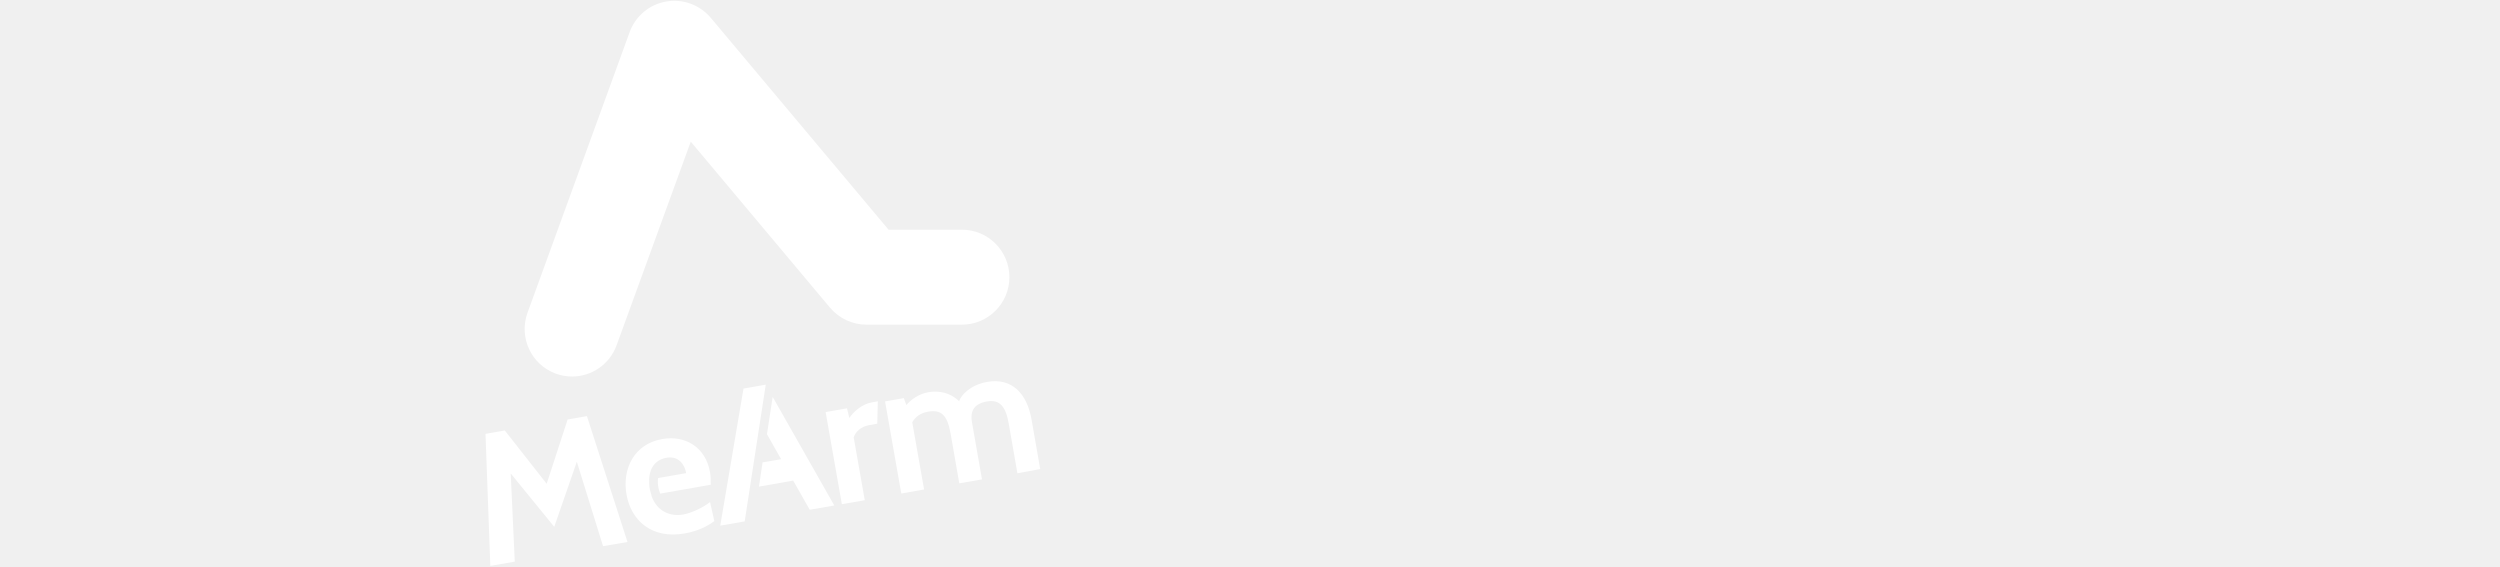
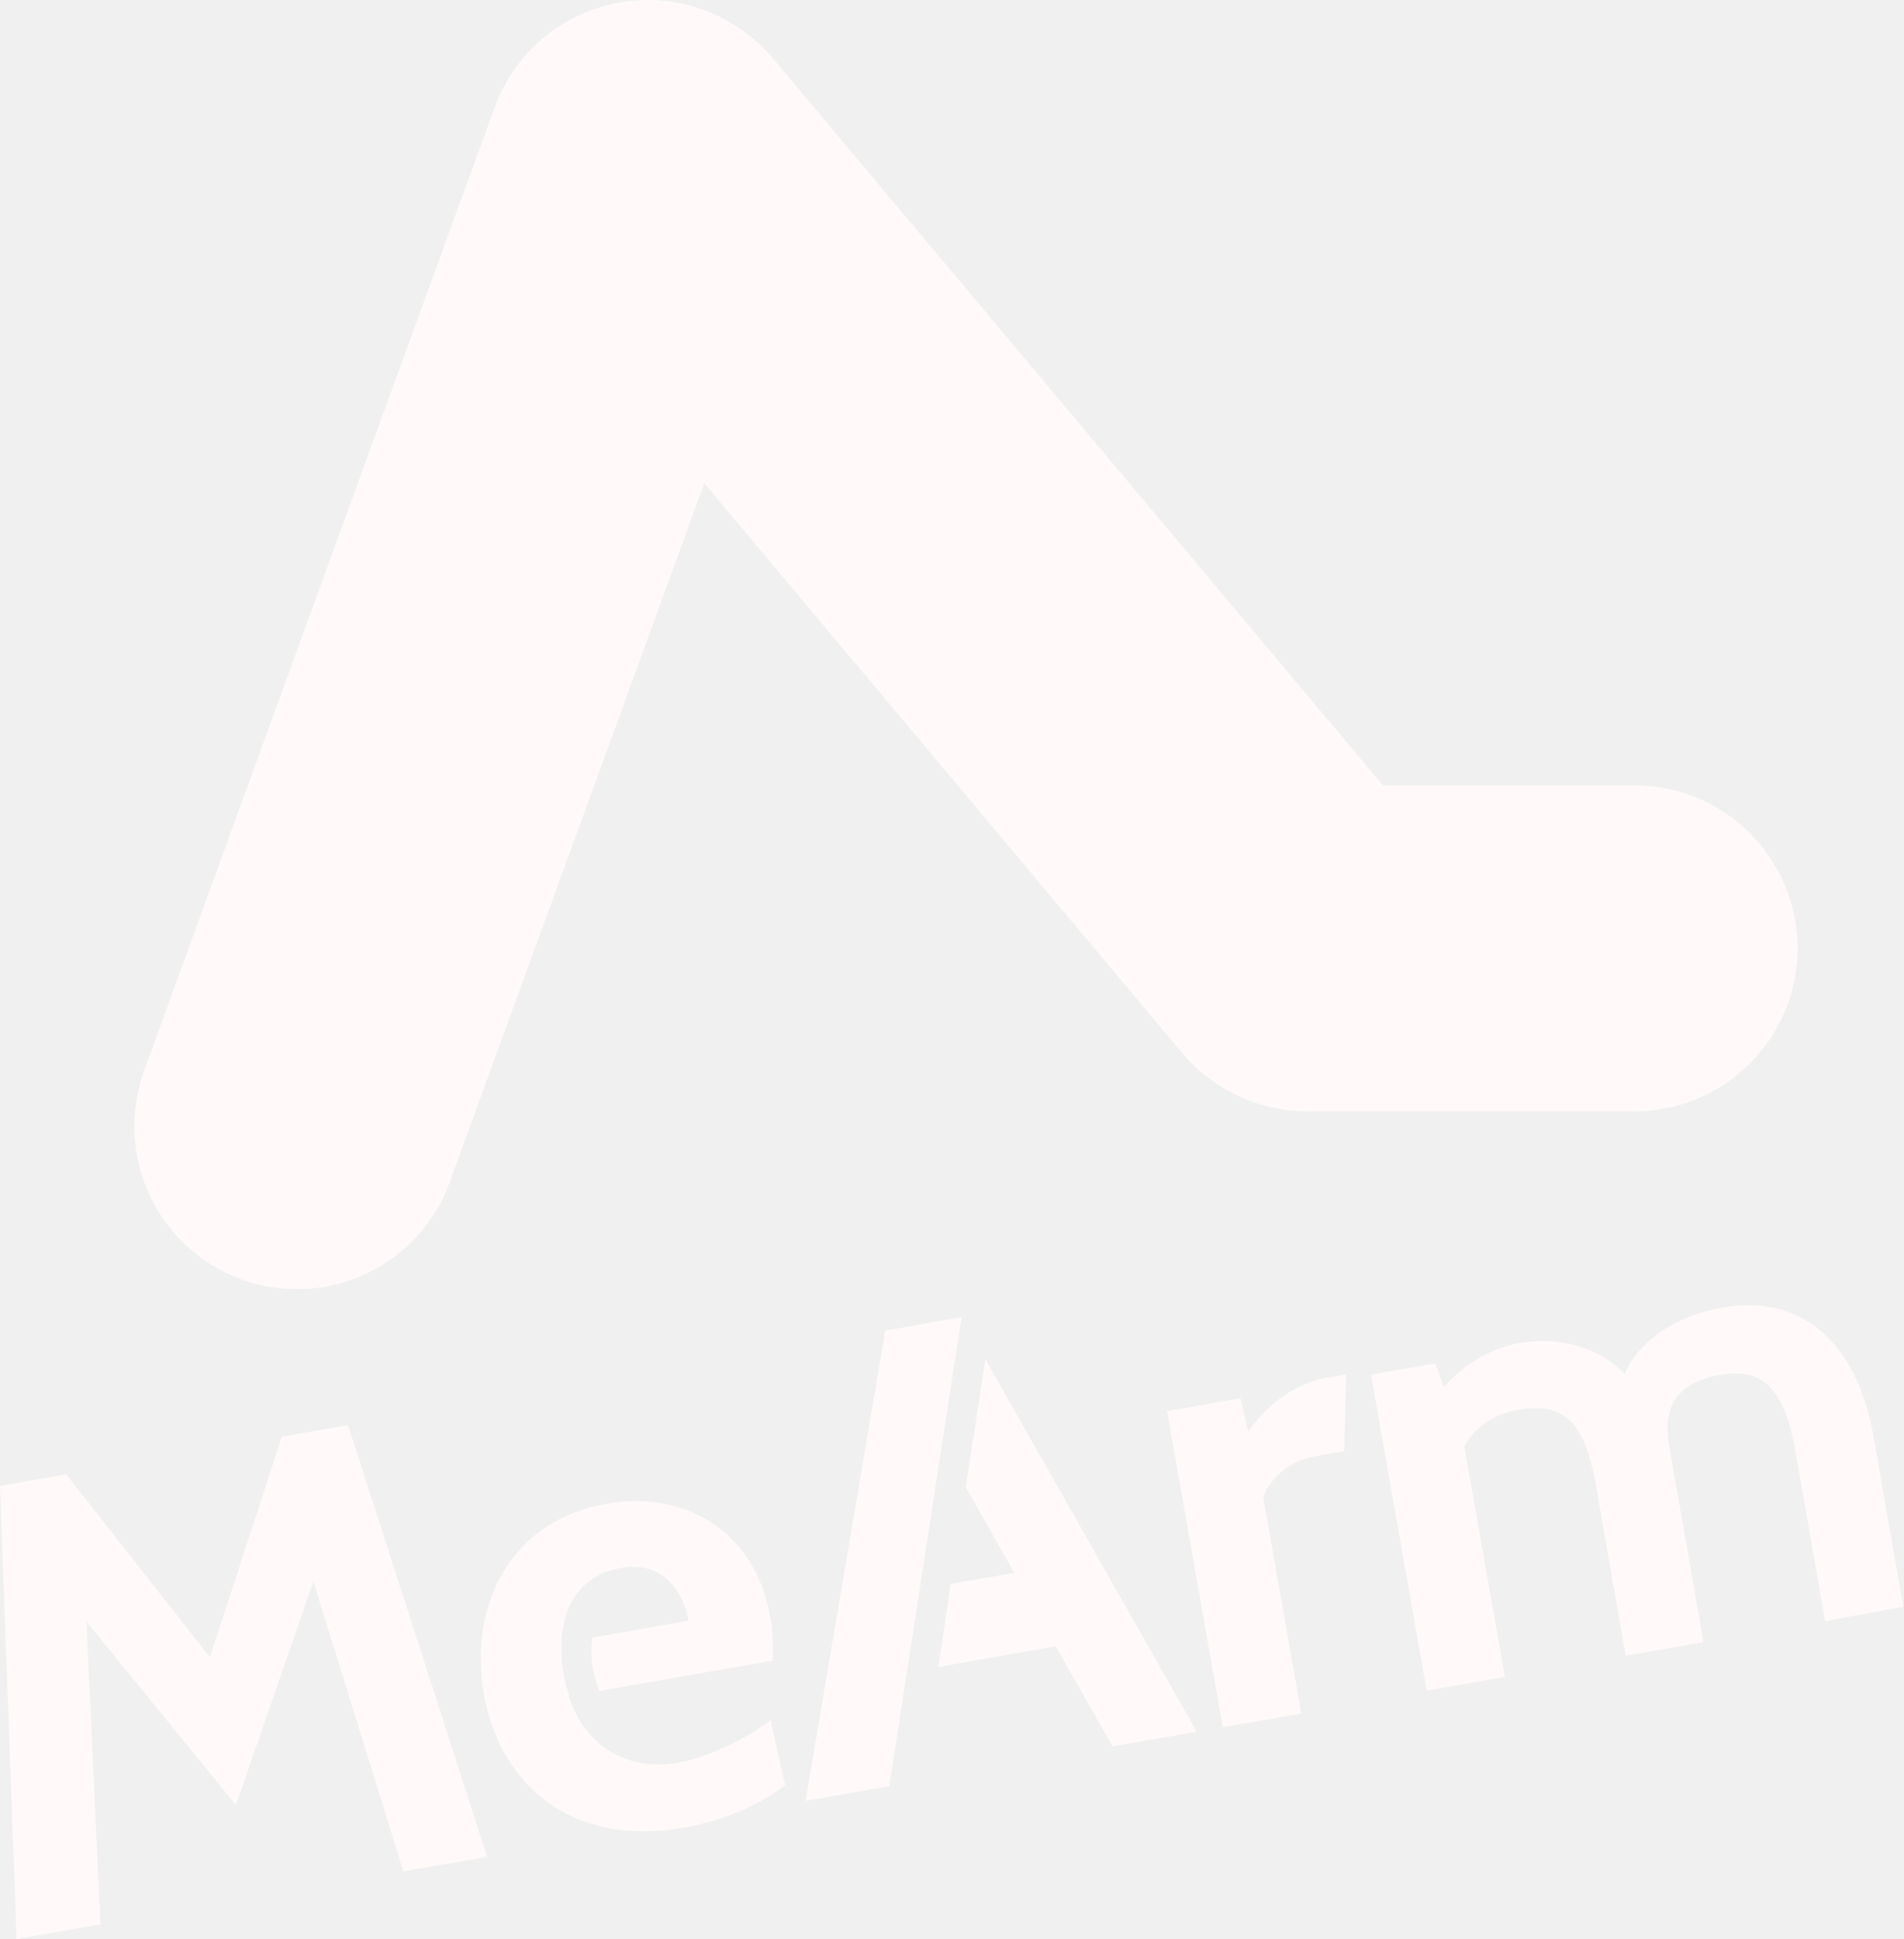
- <svg xmlns="http://www.w3.org/2000/svg" version="1.1" x="0px" y="0px" width="715px" height="162px" viewBox="0 0 715 162" overflow="visible" enable-background="new 0 0 715 162" xml:space="preserve" id="svg40">
-   <defs id="defs2">
- </defs>
-   <g transform="matrix(0.4313995,0,0,0.4313995,88.16223,-87.99291)" id="g18" style="fill:#ffffff;fill-opacity:1;stroke:none;stroke-opacity:1">
-     <path style="fill:#ffffff;fill-opacity:1;stroke:none;stroke-opacity:1" d="m 174.927,453.59 c -3.562,0 -7.196,-0.582 -10.758,-1.891 -16.356,-5.961 -24.715,-23.988 -18.828,-40.345 l 67.75,-186.166 c 3.853,-10.54 13.012,-18.246 24.134,-20.208 11.05,-1.963 22.317,2.181 29.586,10.759 l 117.908,140.515 h 48.631 c 17.375,0 31.477,14.103 31.477,31.476 0,17.374 -14.102,31.477 -31.477,31.477 h -63.314 c -9.305,0 -18.102,-4.145 -24.135,-11.268 L 253.582,297.882 204.441,432.799 c -4.652,12.867 -16.72,20.791 -29.514,20.791 z" id="path2" />
-     <path style="fill:#ffffff;fill-opacity:1;stroke:none;stroke-opacity:1" d="m 195.427,566.045 -17.374,-55.974 -14.975,43.18 -28.858,-35.401 2.689,58.445 -16.21,2.835 -3.199,-87.522 12.794,-2.253 27.769,35.328 13.884,-42.598 12.794,-2.254 26.896,83.451 z" id="path4" />
-     <path style="fill:#ffffff;fill-opacity:1;stroke:none;stroke-opacity:1" d="m 266.375,536.822 c -4.506,3.562 -12.212,7.27 -17.955,8.287 -8.068,1.381 -17.301,-1.744 -21.008,-12.794 h 0.146 c -0.437,-1.235 -0.8,-2.544 -1.091,-3.925 -0.436,-2.108 -0.509,-4.289 -0.436,-6.397 h -0.073 c 0.073,-2.035 0.437,-3.926 1.019,-5.67 0,-0.072 0,-0.072 0,-0.146 0.072,-0.218 0.145,-0.363 0.217,-0.581 1.672,-4.144 4.943,-7.197 10.25,-8.142 8.215,-1.454 12.141,4.652 13.085,10.177 l -18.609,3.271 c -0.29,2.035 -0.218,4.216 0.218,6.324 0.291,1.381 0.654,2.762 1.164,3.998 l 33.511,-5.889 c 0.073,-3.053 0,-5.815 -0.509,-8.505 -2.835,-16.138 -16.138,-24.497 -31.549,-21.808 -18.827,3.271 -26.751,19.845 -23.771,36.782 2.98,17.083 16.574,29.731 38.673,25.806 8.65,-1.526 15.338,-4.942 19.555,-8.214 z" id="path6" />
-     <g id="g12" style="fill:#ffffff;fill-opacity:1;stroke:none;stroke-opacity:1">
-       <path style="fill:#ffffff;fill-opacity:1;stroke:none;stroke-opacity:1" d="m 289.418,549.107 13.885,-90.139 -14.757,2.617 -15.411,90.865 16.21,-2.835 v -0.072 c 0,-0.218 0,-0.362 0.073,-0.436 z" id="path8" />
-       <polygon style="fill:#ffffff;fill-opacity:1;stroke:none;stroke-opacity:1" points="348.736,539.076 307.883,467.11 304.102,491.826 313.48,508.399 301.195,510.508 298.795,526.573 321.477,522.575 332.453,541.911 " id="polygon10" />
+ <svg xmlns="http://www.w3.org/2000/svg" version="1.1" id="Layer_1" x="0px" y="0px" width="367.752px" height="374.63px" viewBox="117.5 204.5 367.752 374.63" enable-background="new 117.5 204.5 367.752 374.63" xml:space="preserve">
+   <defs id="defs23" />
+   <g id="g18" style="fill:#fff9f9;fill-opacity:1">
+     <path fill="#000000" d="M174.927,453.59c-3.562,0-7.196-0.582-10.758-1.891c-16.356-5.961-24.715-23.988-18.828-40.345   l67.75-186.166c3.853-10.54,13.012-18.246,24.134-20.208c11.05-1.963,22.317,2.181,29.586,10.759l117.908,140.515h48.631   c17.375,0,31.477,14.103,31.477,31.476c0,17.374-14.102,31.477-31.477,31.477h-63.314c-9.305,0-18.102-4.145-24.135-11.268   l-92.319-110.057l-49.141,134.917C199.789,445.666,187.721,453.59,174.927,453.59z" id="path2" style="fill:#fff9f9;fill-opacity:1" />
+     <path fill="#000000" d="M195.427,566.045l-17.374-55.974l-14.975,43.18L134.22,517.85l2.689,58.445l-16.21,2.835l-3.199-87.522   l12.794-2.253l27.769,35.328l13.884-42.598l12.794-2.254l26.896,83.451L195.427,566.045z" id="path4" style="fill:#fff9f9;fill-opacity:1" />
+     <path fill="#000000" d="M266.375,536.822c-4.506,3.562-12.212,7.27-17.955,8.287c-8.068,1.381-17.301-1.744-21.008-12.794h0.146   c-0.437-1.235-0.8-2.544-1.091-3.925c-0.436-2.108-0.509-4.289-0.436-6.397h-0.073c0.073-2.035,0.437-3.926,1.019-5.67   c0-0.072,0-0.072,0-0.146c0.072-0.218,0.145-0.363,0.217-0.581c1.672-4.144,4.943-7.197,10.25-8.142   c8.215-1.454,12.141,4.652,13.085,10.177l-18.609,3.271c-0.29,2.035-0.218,4.216,0.218,6.324c0.291,1.381,0.654,2.762,1.164,3.998   l33.511-5.889c0.073-3.053,0-5.815-0.509-8.505c-2.835-16.138-16.138-24.497-31.549-21.808   c-18.827,3.271-26.751,19.845-23.771,36.782c2.98,17.083,16.574,29.731,38.673,25.806c8.65-1.526,15.338-4.942,19.555-8.214   L266.375,536.822z" id="path6" style="fill:#fff9f9;fill-opacity:1" />
+     <g id="g12" style="fill:#fff9f9;fill-opacity:1">
+       <path fill="#000000" d="M289.418,549.107l13.885-90.139l-14.757,2.617l-15.411,90.865l16.21-2.835v-0.072    C289.345,549.325,289.345,549.181,289.418,549.107z" id="path8" style="fill:#fff9f9;fill-opacity:1" />
+       <polygon fill="#000000" points="307.883,467.11 304.102,491.826 313.48,508.399 301.195,510.508 298.795,526.573 321.477,522.575     332.453,541.911 348.736,539.076   " id="polygon10" style="fill:#fff9f9;fill-opacity:1" />
    </g>
-     <path style="fill:#ffffff;fill-opacity:1;stroke:none;stroke-opacity:1" d="m 377.23,484.848 -5.596,1.018 c -5.016,0.872 -8.941,4.361 -10.033,8.068 l 7.342,41.653 -15.191,2.617 -10.76,-61.062 14.176,-2.472 1.527,6.397 c 2.617,-3.853 7.996,-9.087 14.902,-10.322 l 3.998,-0.728 z" id="path14" />
-     <path style="fill:#ffffff;fill-opacity:1;stroke:none;stroke-opacity:1" d="m 470.133,517.704 -5.742,-32.856 c -1.963,-11.268 -5.889,-16.211 -14.32,-14.757 -10.033,1.744 -11.123,7.778 -10.033,13.957 l 6.615,37.728 -15.047,2.616 -5.742,-32.856 c -2.326,-13.157 -6.615,-16.065 -15.121,-14.611 -4.869,0.872 -8.213,3.344 -10.322,6.979 l 7.852,44.561 -15.121,2.689 -10.758,-61.062 12.43,-2.181 1.672,4.579 c 3.055,-3.562 8.143,-7.342 14.611,-8.505 7.051,-1.235 14.902,0.363 20.355,6.033 1.381,-4.288 7.631,-10.903 18.607,-12.866 16.502,-2.908 26.461,7.851 29.441,24.934 l 5.742,32.857 z" id="path16" />
+     <path fill="#000000" d="M377.23,484.848l-5.596,1.018c-5.016,0.872-8.941,4.361-10.033,8.068l7.342,41.653l-15.191,2.617   l-10.76-61.062l14.176-2.472l1.527,6.397c2.617-3.853,7.996-9.087,14.902-10.322l3.998-0.728L377.23,484.848z" id="path14" style="fill:#fff9f9;fill-opacity:1" />
+     <path fill="#000000" d="M470.133,517.704l-5.742-32.856c-1.963-11.268-5.889-16.211-14.32-14.757   c-10.033,1.744-11.123,7.778-10.033,13.957l6.615,37.728l-15.047,2.616l-5.742-32.856c-2.326-13.157-6.615-16.065-15.121-14.611   c-4.869,0.872-8.213,3.344-10.322,6.979l7.852,44.561l-15.121,2.689l-10.758-61.062l12.43-2.181l1.672,4.579   c3.055-3.562,8.143-7.342,14.611-8.505c7.051-1.235,14.902,0.363,20.355,6.033c1.381-4.288,7.631-10.903,18.607-12.866   c16.502-2.908,26.461,7.851,29.441,24.934l5.742,32.857L470.133,517.704z" id="path16" style="fill:#fff9f9;fill-opacity:1" />
  </g>
</svg>
